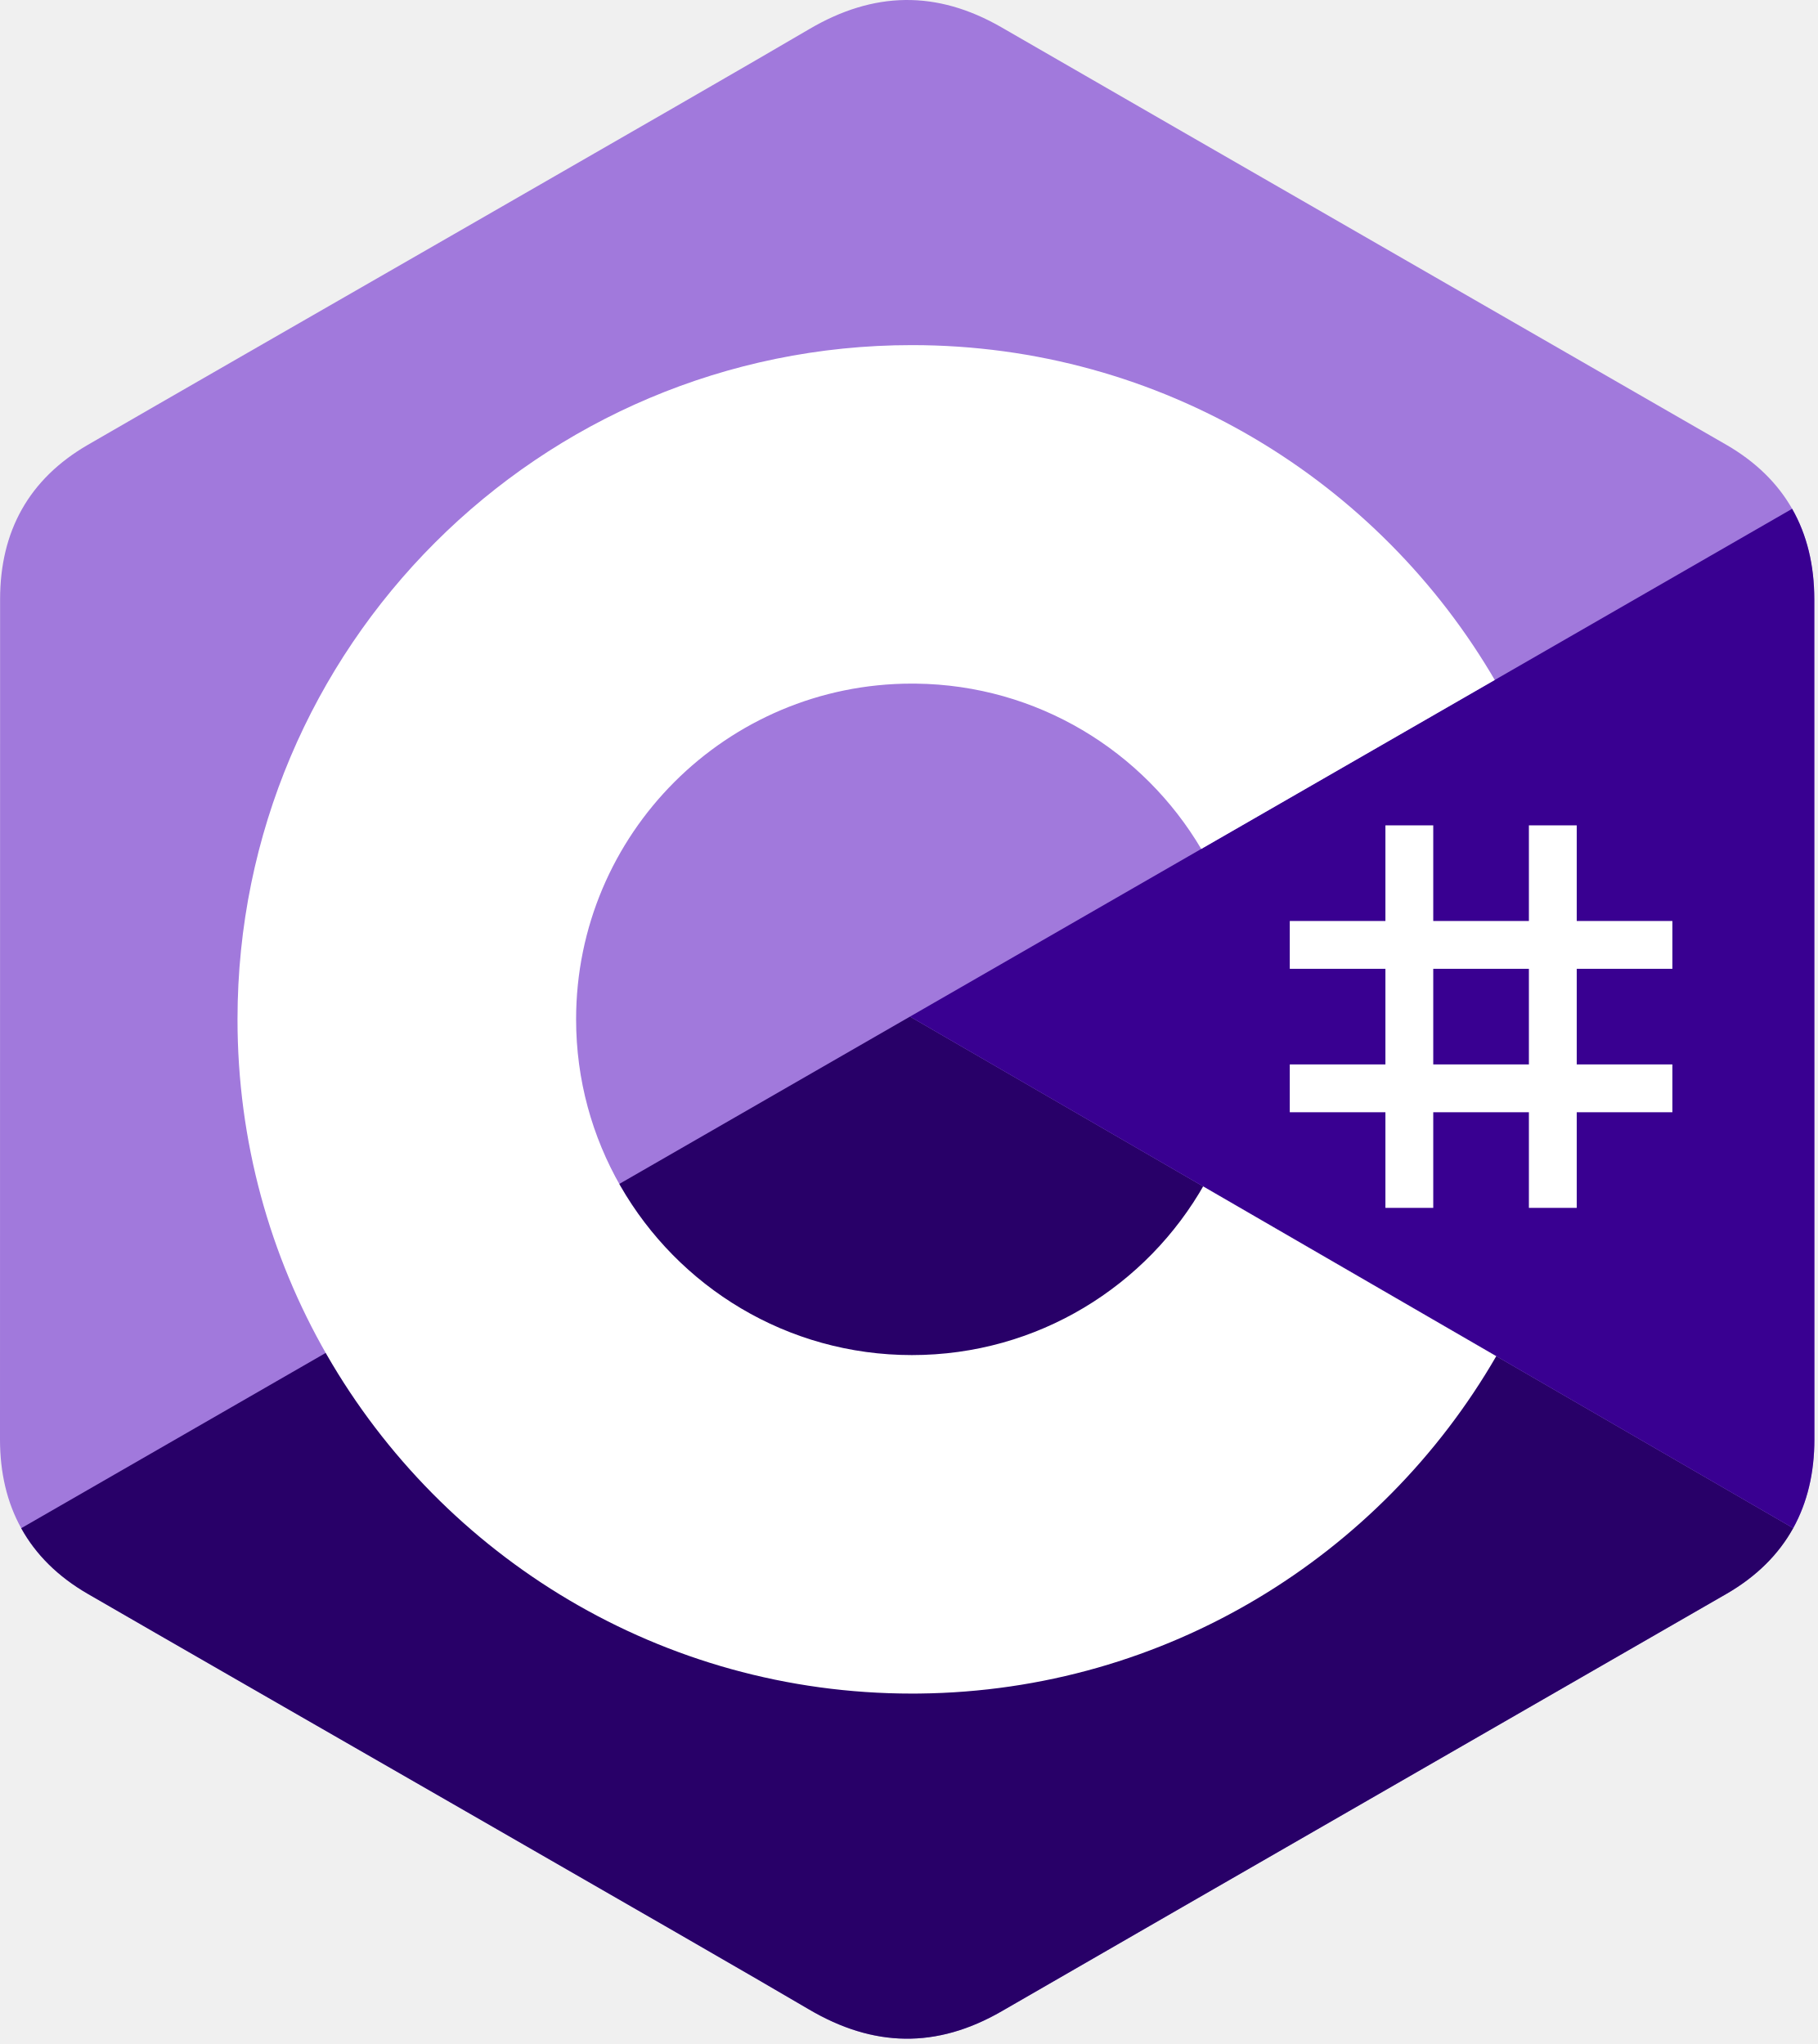
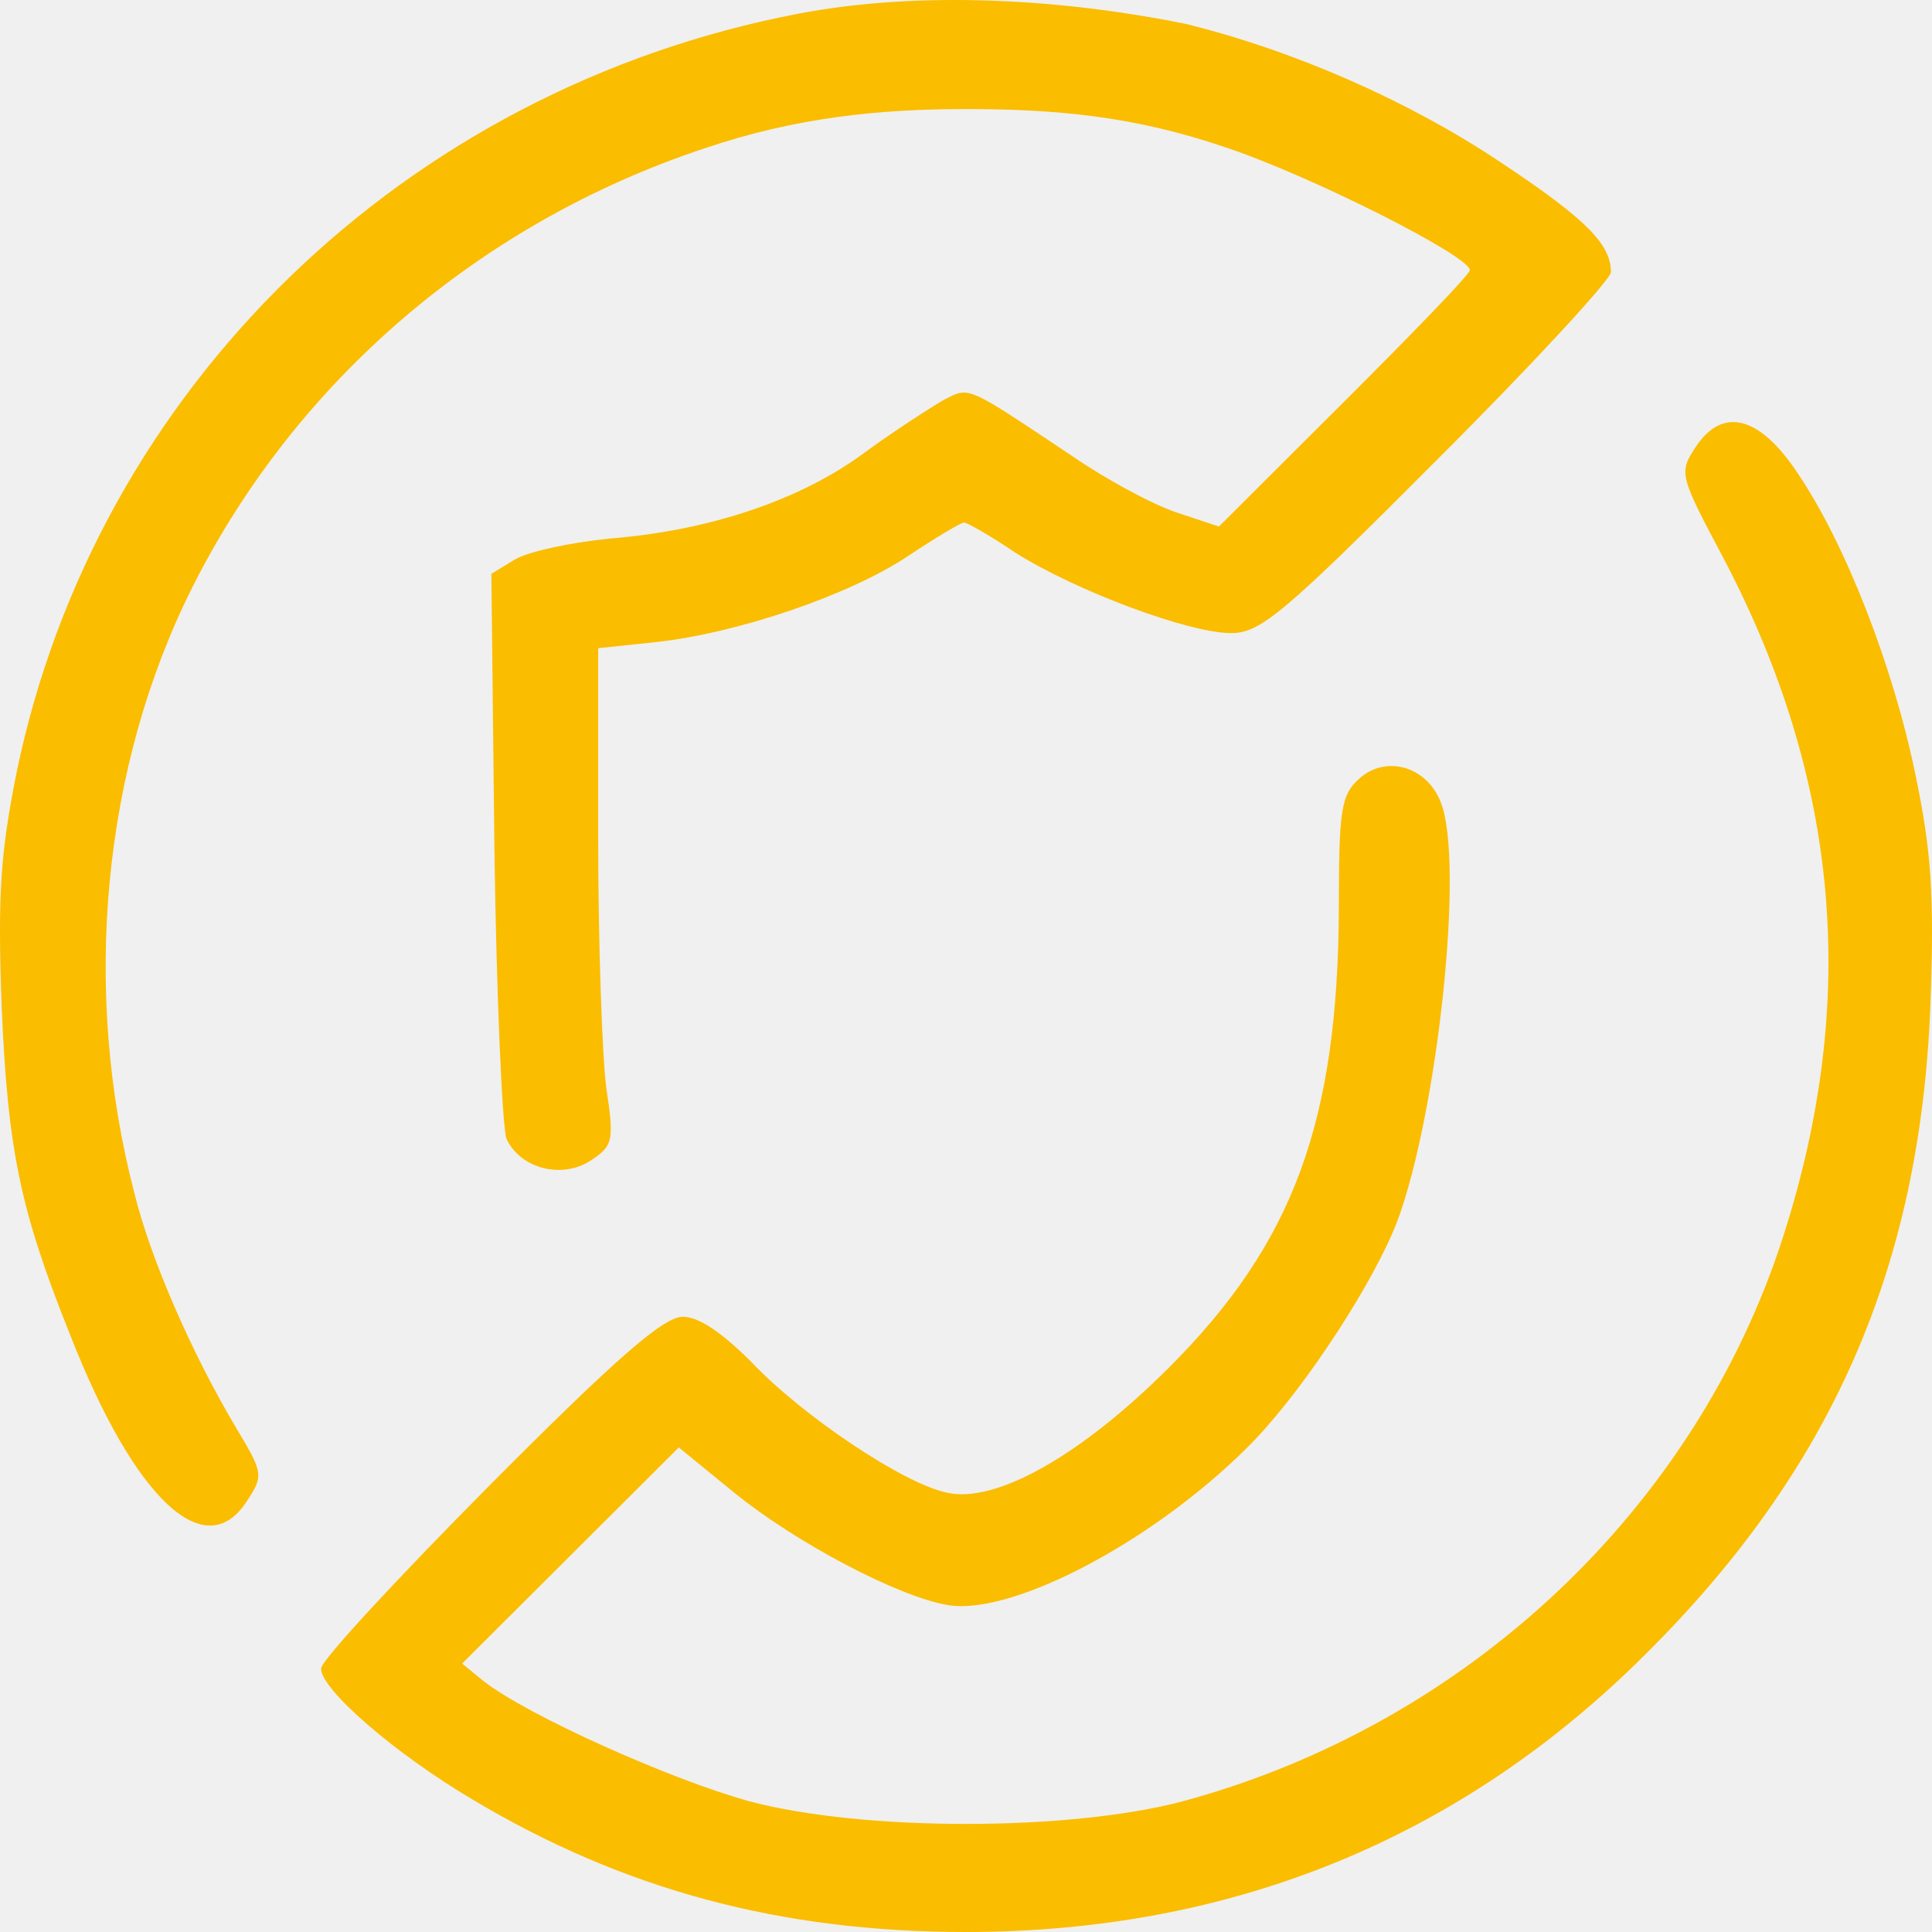
- <svg xmlns="http://www.w3.org/2000/svg" width="256px" height="288px" viewBox="0 0 256 288" version="1.1" preserveAspectRatio="xMidYMid">
-   <g>
-     <path d="M255.569,84.452 C255.567,79.622 254.534,75.354 252.445,71.691 C250.393,68.089 247.32,65.07 243.198,62.683 C209.173,43.064 175.115,23.505 141.101,3.866 C131.931,-1.428 123.04,-1.235 113.938,4.135 C100.395,12.122 32.59,50.969 12.385,62.672 C4.064,67.489 0.015,74.861 0.013,84.443 C0,123.898 0.013,163.352 0,202.808 C0,207.532 0.991,211.717 2.988,215.325 C5.041,219.036 8.157,222.138 12.374,224.579 C32.58,236.282 100.394,275.126 113.934,283.115 C123.04,288.488 131.931,288.68 141.104,283.384 C175.119,263.744 209.179,244.186 243.209,224.567 C247.426,222.127 250.542,219.023 252.595,215.315 C254.589,211.707 255.582,207.522 255.582,202.797 C255.582,202.797 255.582,123.908 255.569,84.452" fill="#A179DC" fill-rule="nonzero" />
-     <path d="M128.182,143.241 L2.988,215.325 C5.041,219.036 8.157,222.138 12.374,224.579 C32.58,236.282 100.394,275.126 113.934,283.115 C123.04,288.488 131.931,288.68 141.104,283.384 C175.119,263.744 209.179,244.186 243.209,224.567 C247.426,222.127 250.542,219.023 252.595,215.315 L128.182,143.241" fill="#280068" fill-rule="nonzero" />
-     <path d="M255.569,84.452 C255.567,79.622 254.534,75.354 252.445,71.691 L128.182,143.241 L252.595,215.315 C254.589,211.707 255.58,207.522 255.582,202.797 C255.582,202.797 255.582,123.908 255.569,84.452" fill="#390091" fill-rule="nonzero" />
-     <path d="M201.892,116.294 L201.892,129.768 L215.366,129.768 L215.366,116.294 L222.103,116.294 L222.103,129.768 L235.577,129.768 L235.577,136.505 L222.103,136.505 L222.103,149.978 L235.577,149.978 L235.577,156.715 L222.103,156.715 L222.103,170.189 L215.366,170.189 L215.366,156.715 L201.892,156.715 L201.892,170.189 L195.155,170.189 L195.155,156.715 L181.682,156.715 L181.682,149.978 L195.155,149.978 L195.155,136.505 L181.682,136.505 L181.682,129.768 L195.155,129.768 L195.155,116.294 L201.892,116.294 Z M215.366,136.505 L201.892,136.505 L201.892,149.978 L215.366,149.978 L215.366,136.505 Z" fill="#FFFFFF" />
-     <path d="M128.457,48.626 C163.601,48.626 194.284,67.712 210.719,96.082 L210.558,95.809 L169.21,119.617 C161.063,105.824 146.128,96.515 128.996,96.323 L128.457,96.32 C102.331,96.32 81.151,117.5 81.151,143.625 C81.151,152.169 83.428,160.178 87.39,167.095 C95.544,181.33 110.873,190.931 128.457,190.931 C146.15,190.931 161.566,181.208 169.678,166.821 L169.481,167.166 L210.768,191.084 C194.513,219.213 164.25,238.241 129.515,238.62 L128.457,238.626 C93.202,238.626 62.432,219.422 46.038,190.902 C38.035,176.979 33.456,160.838 33.456,143.625 C33.456,91.159 75.988,48.626 128.457,48.626 Z" fill="#FFFFFF" fill-rule="nonzero" />
-   </g>
+ <svg xmlns="http://www.w3.org/2000/svg" width="160" height="160" viewBox="0 0 160 160" fill="none">
+   <path fill-rule="evenodd" clip-rule="evenodd" d="M124.315 13.466C116.72 8.387 107.29 4.224 98.193 1.976C88.346 -0.022 76.453 -0.85 66.063 1.144C33.515 7.388 7.978 32.116 1.385 63.92C0.05 70.581 -0.201 73.994 0.133 83.236C0.634 95.142 1.635 100.137 5.808 110.545C11.149 124.199 16.991 129.611 20.413 124.366C21.831 122.201 21.831 122.034 19.578 118.288C15.906 112.127 12.485 104.3 11.149 98.889C6.726 81.987 8.479 63.504 15.906 48.684C24.502 31.533 39.775 18.461 58.302 12.3C65.896 9.719 72.802 9.032 80 9.032C87.511 9.032 94.02 9.636 101.532 12.217C108.542 14.548 121.728 21.209 121.728 22.374C121.728 22.707 117.054 27.536 111.379 33.198L100.947 43.605L97.442 42.44C95.439 41.773 91.6 39.692 88.93 37.86C82.133 33.319 80.694 32.311 79.496 32.542C79.091 32.62 78.713 32.841 78.164 33.115C77.162 33.697 74.158 35.612 71.654 37.444C66.397 41.357 58.886 43.938 50.457 44.604C47.202 44.937 43.697 45.687 42.612 46.353L40.693 47.518L40.943 70.165C41.11 82.653 41.611 93.477 41.944 94.309C43.113 96.807 46.534 97.64 48.871 96.141C50.791 94.892 50.874 94.476 50.206 90.063C49.873 87.482 49.539 78.157 49.539 69.499V53.679L54.296 53.18C61.139 52.431 70.403 49.267 75.243 46.02C77.496 44.521 79.583 43.272 79.833 43.272C80.084 43.272 82.003 44.355 84.089 45.77C89.097 48.934 98.444 52.431 101.949 52.431C104.369 52.431 106.288 50.849 119.057 38.027C126.985 30.117 133.411 23.124 133.411 22.541C133.411 20.21 131.325 18.128 124.315 13.466ZM158.615 64.087C156.779 55.178 152.857 45.104 148.934 39.276C145.763 34.447 142.675 33.614 140.422 37.028C139.003 39.193 139.086 39.359 142.842 46.436C152.356 64.669 153.942 82.903 147.682 102.385C140.422 125.032 121.394 142.849 97.943 149.176C88.513 151.674 71.487 151.674 62.057 149.176C55.464 147.345 43.78 142.1 40.108 139.269L38.272 137.77L47.285 128.778L56.215 119.87L60.805 123.616C65.813 127.696 74.409 132.275 78.581 132.941C84.089 133.774 96.19 127.28 103.952 119.204C108.291 114.624 113.799 106.132 115.719 101.137C119.057 92.145 121.31 71.33 119.308 66.418C118.139 63.421 114.717 62.505 112.548 64.503C111.045 65.835 110.879 67.167 110.879 75.243C110.795 92.894 107.123 102.968 96.775 113.292C89.43 120.619 82.42 124.532 78.414 123.616C74.826 122.867 66.48 117.289 62.224 112.793C59.804 110.378 57.884 109.046 56.549 109.046C54.963 109.046 51.041 112.46 40.526 123.033C32.848 130.776 26.588 137.52 26.588 138.186C26.588 139.935 32.764 145.263 39.107 149.01C51.625 156.503 64.644 160 80 160C102.032 160 120.977 152.257 136.249 137.021C151.688 121.701 159.032 104.966 159.867 83.236C160.201 74.078 159.95 70.498 158.615 64.087Z" fill="#FBBD00" />
</svg>
